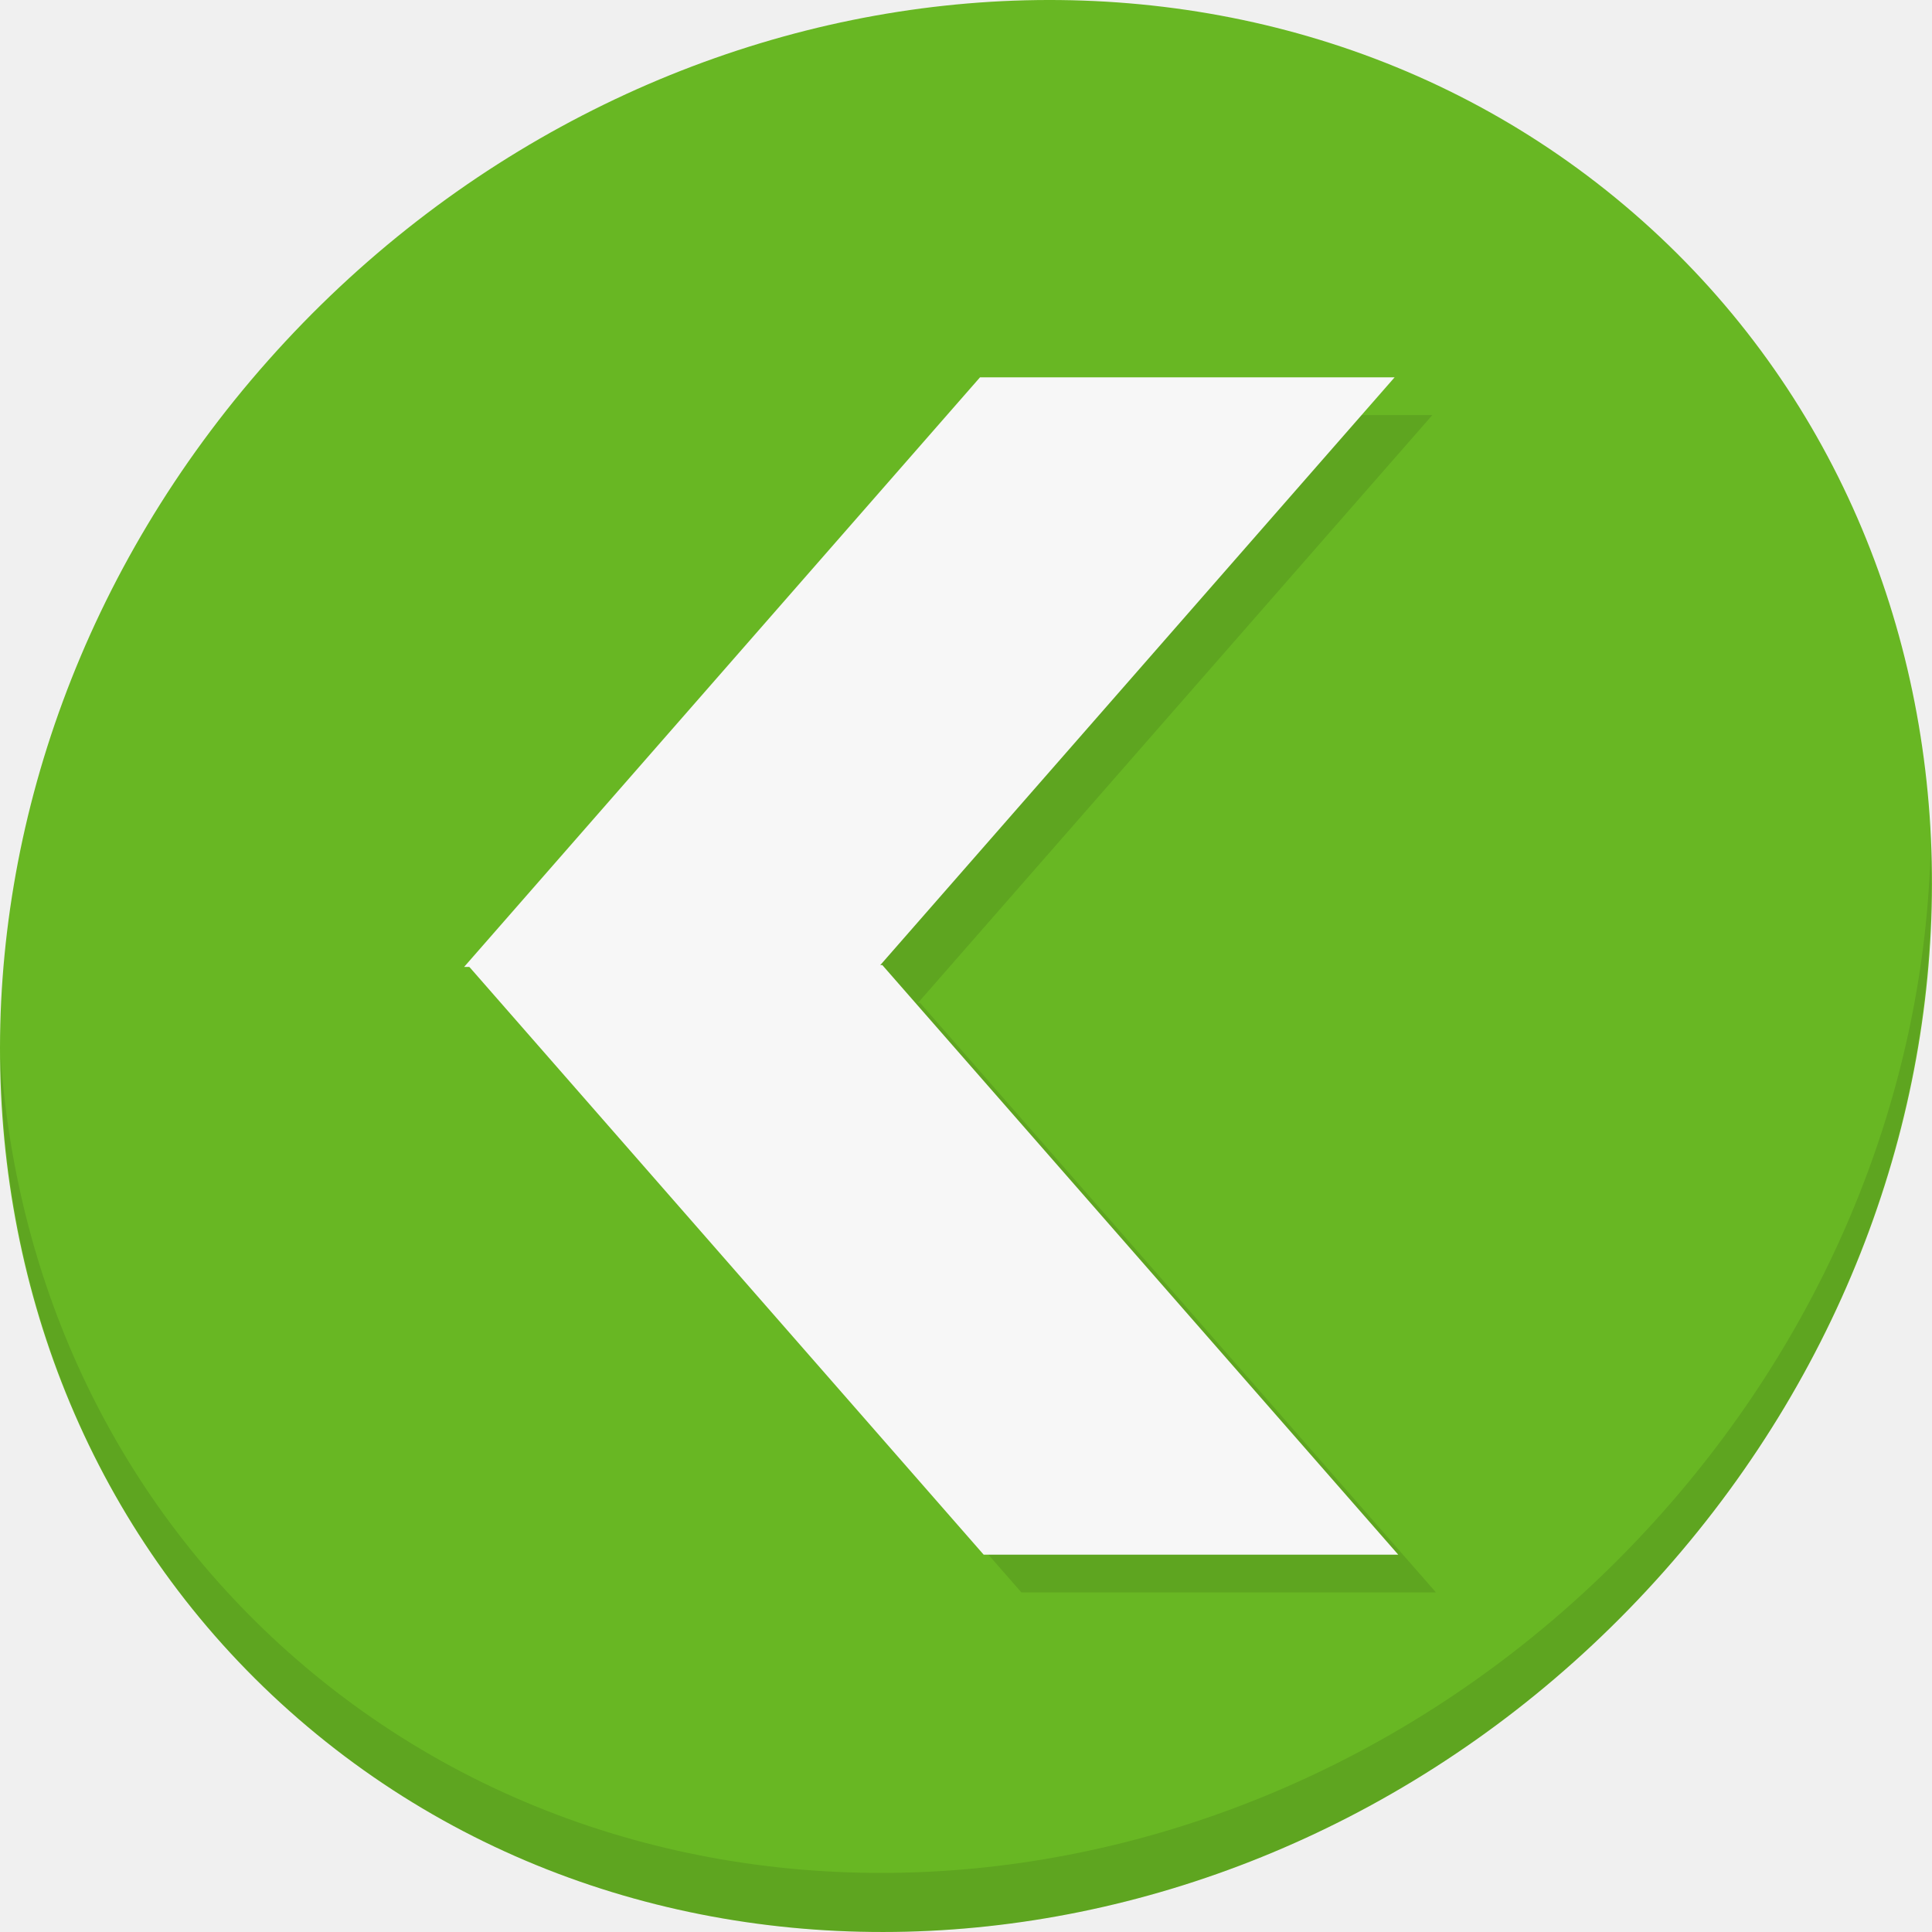
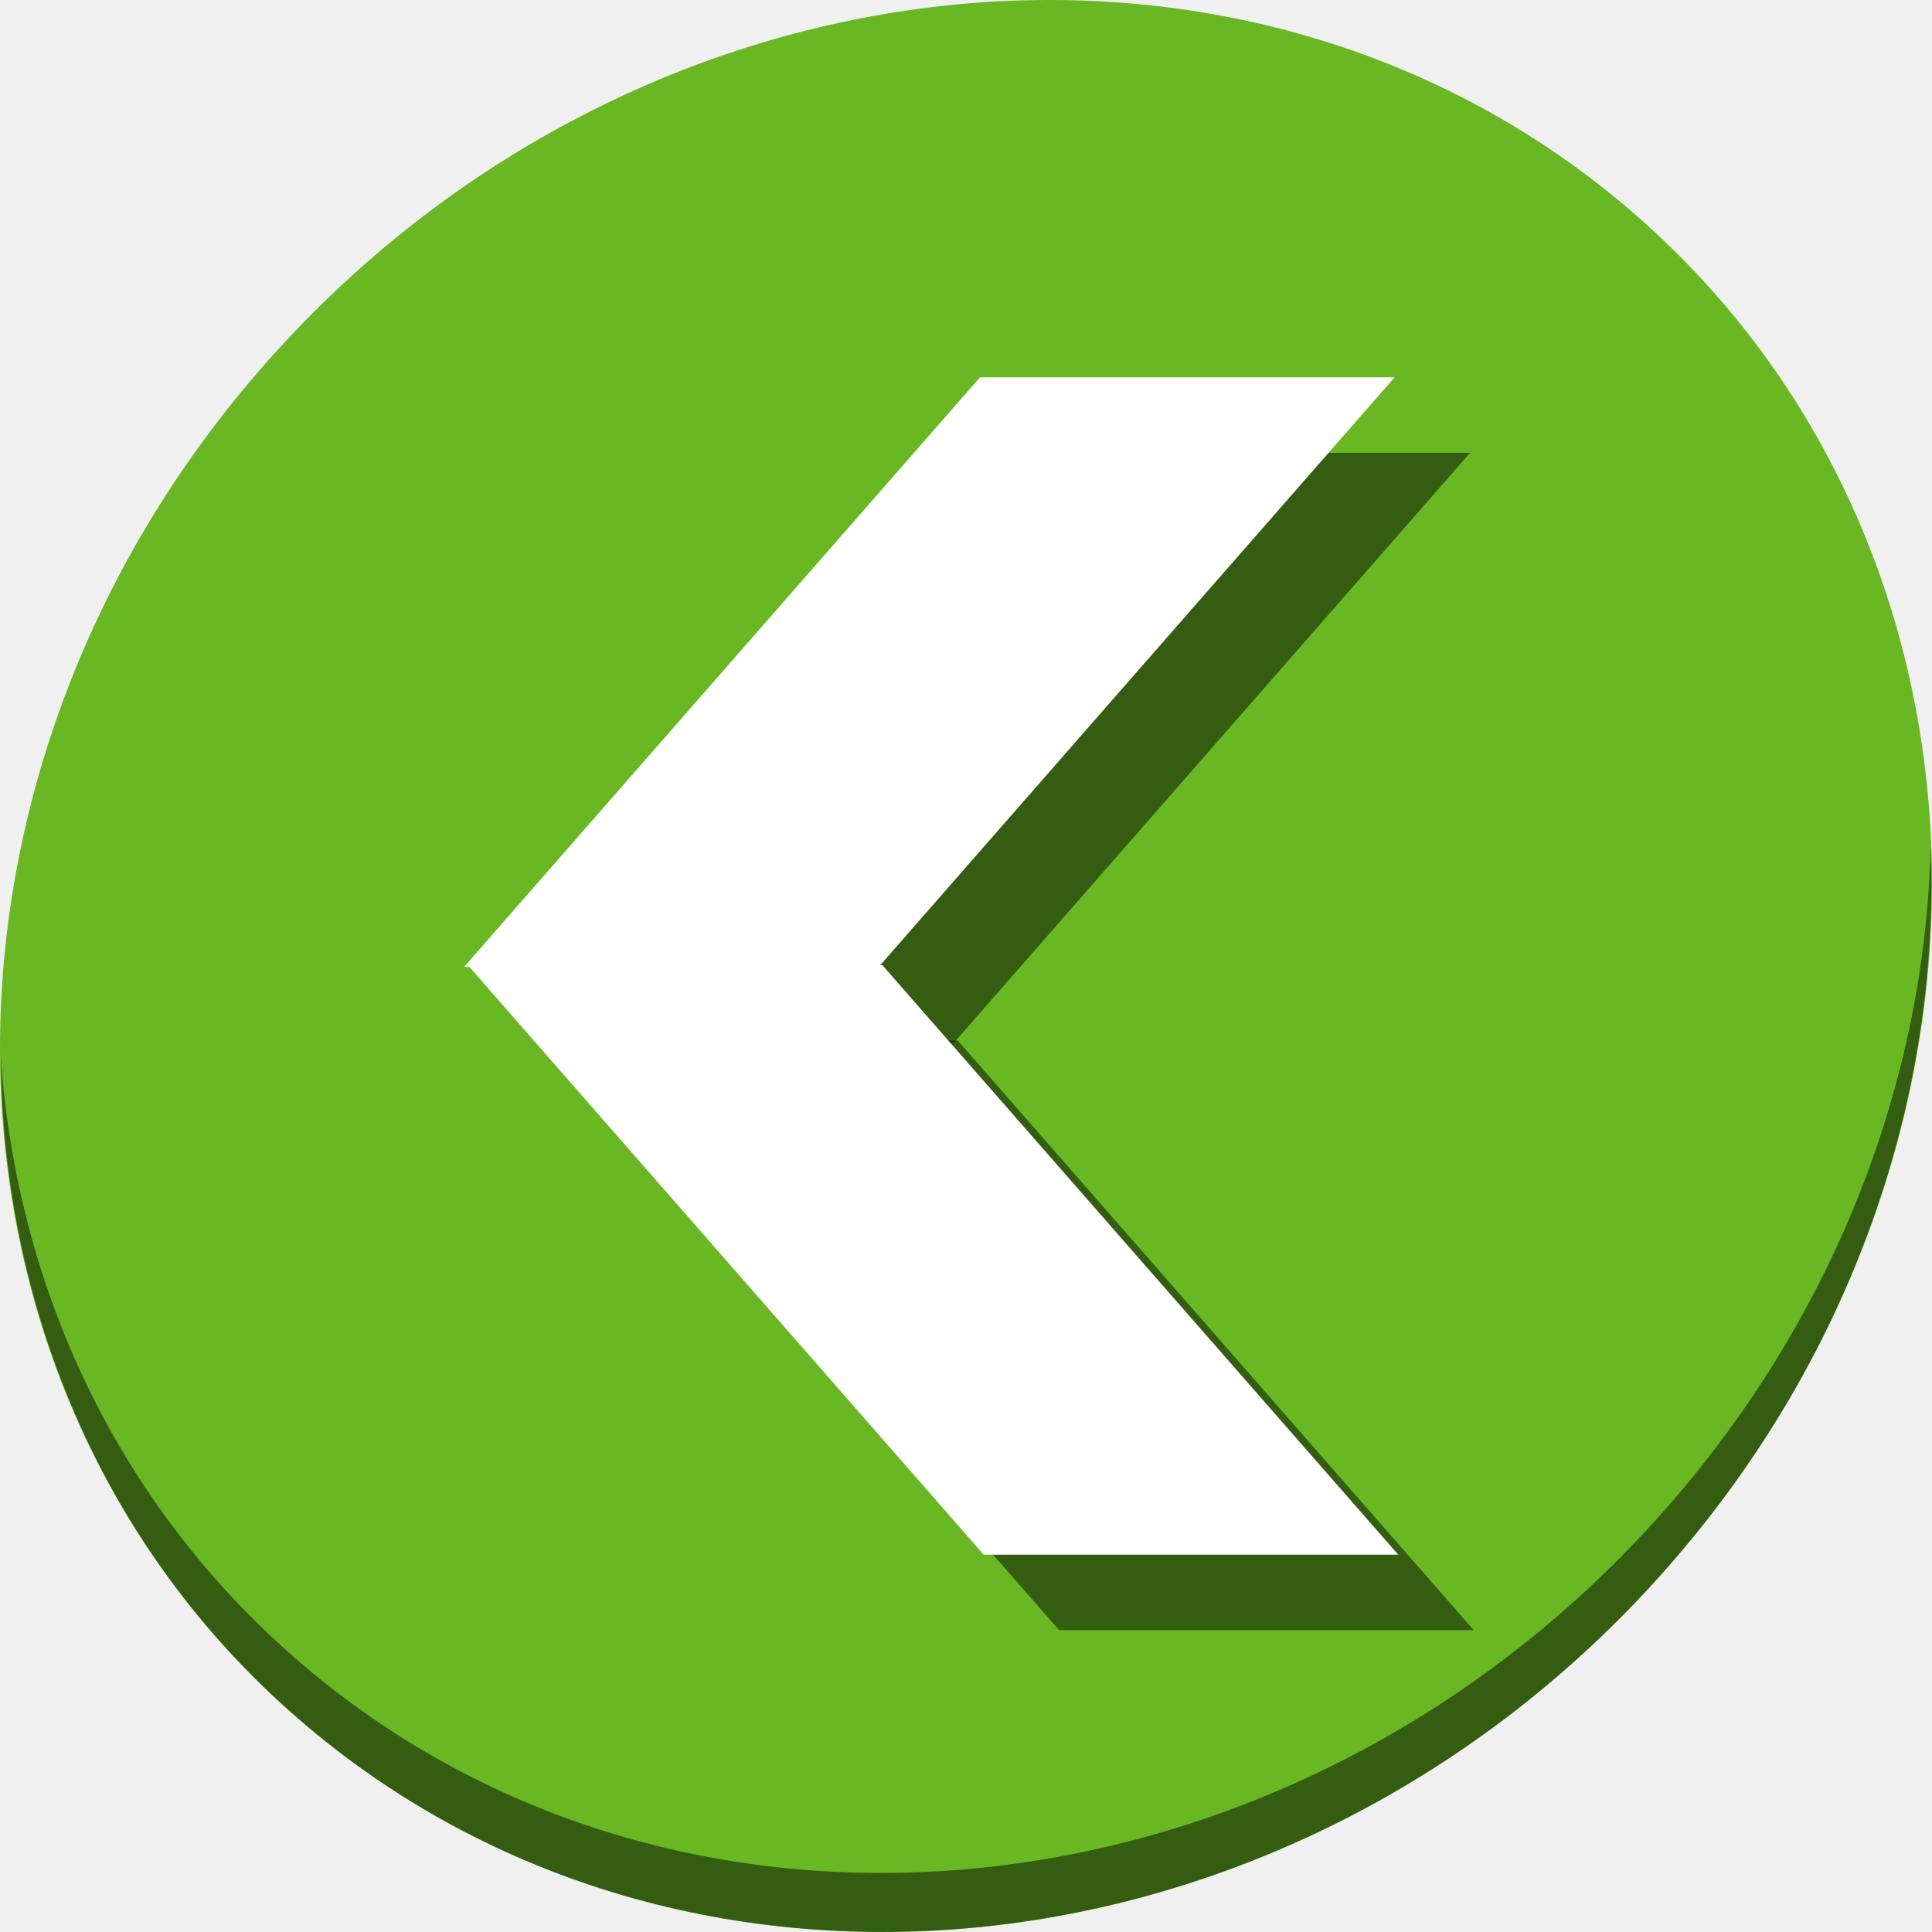
<svg xmlns="http://www.w3.org/2000/svg" viewBox="0 0 22 22" id="svg" version="1.1" width="100%" height="100%">
  <defs id="defs81">
    <style id="current-color-scheme" type="text/css">
      .ColorScheme-Text {
        color:#7B7C7E;
      }
      .ColorScheme-Background{
        color:#EFF0F1;
      }
      .ColorScheme-Highlight{
        color:#3DAEE6;
      }
      .ColorScheme-ViewText {
        color:#7B7C7E;
      }
      .ColorScheme-ViewBackground{
        color:#FCFCFC;
      }
      .ColorScheme-ViewHover {
        color:#3DAEE6;
      }
      .ColorScheme-ViewFocus{
        color:#1E92FF;
      }
      .ColorScheme-ButtonText {
        color:#7B7C7E;
      }
      .ColorScheme-ButtonBackground{
        color:#EFF0F1;
      }
      .ColorScheme-ButtonHover {
        color:#3DAEE6;
      }
      .ColorScheme-ButtonFocus{
        color:#1E92FF;
      }
</style>
  </defs>
-   <g transform="matrix(0.1624016,0,0,0.1624016,-48.11465,-26.51467)" id="g962">
-     <g style="fill:#68b723;fill-opacity:1" id="g902" transform="matrix(2.128516,1.844868,-2.035144,2.295272,361.762,131.6359)">
-       <path id="path900" d="M 24,1 C 36.703,1 47,11.297 47,24 47,36.703 36.703,47 24,47 11.297,47 1,36.703 1,24 1,11.297 11.297,1 24,1 Z" style="fill:#68b723;fill-opacity:1" />
+   <g id="g61" transform="translate(-30.5,-0.6249995)">
+     <g transform="matrix(0.3456744,0.2996094,-0.3305105,0.3727558,41.13607,-4.511767)" id="g882" style="fill:#68b723;fill-opacity:1">
+       <path style="fill:#68b723;fill-opacity:1" d="M 24,1 C 36.703,1 47,11.297 47,24 47,36.703 36.703,47 24,47 11.297,47 1,36.703 1,24 1,11.297 11.297,1 24,1 Z" id="path880" />
    </g>
-     <g id="g906" transform="matrix(2.128516,1.844868,-2.035144,2.295272,361.762,131.6359)">
-       <path id="path904" d="m 40.03,7.531 c 3.712,4.084 5.969,9.514 5.969,15.469 0,12.703 -10.297,23 -23,23 C 17.045,46 11.615,43.744 7.53,40.031 11.708,44.322 17.54,47 23.999,47 c 12.703,0 23,-10.298 23,-23 0,-6.462 -2.677,-12.291 -6.969,-16.469 z" style="opacity:0.1" />
+     <path id="path884" d="m 52.484,10.289 c -0.067,2.634 -1.081,5.335 -3.049,7.555 -4.198,4.735 -11.161,5.488 -15.552,1.682 -2.058,-1.784 -3.19,-4.252 -3.374,-6.86 0.026,2.851 1.157,5.597 3.39,7.532 4.391,3.806 11.354,3.052 15.552,-1.682 2.136,-2.409 3.137,-5.384 3.034,-8.227 z" style="opacity:1;fill:#000000;fill-opacity:0.49;stroke-width:0.477" />
+     <g id="g892" transform="matrix(0.1624016,0,0,0.1624016,31.35938,-24.74879)" style="fill:#000000;fill-opacity:0.49">
+       <path style="color:#000000;font-style:normal;font-variant:normal;font-weight:normal;font-stretch:normal;font-size:medium;line-height:normal;font-family:sans-serif;font-variant-ligatures:normal;font-variant-position:normal;font-variant-caps:normal;font-variant-numeric:normal;font-variant-alternates:normal;font-feature-settings:normal;text-indent:0;text-align:start;text-decoration:none;text-decoration-line:none;text-decoration-style:solid;text-decoration-color:#000000;letter-spacing:normal;word-spacing:normal;text-transform:none;writing-mode:lr-tb;direction:ltr;text-orientation:mixed;dominant-baseline:auto;baseline-shift:baseline;text-anchor:start;white-space:normal;shape-padding:0;clip-rule:nonzero;display:inline;overflow:visible;visibility:visible;opacity:1;isolation:auto;mix-blend-mode:normal;color-interpolation:sRGB;color-interpolation-filters:linearRGB;solid-color:#000000;solid-opacity:1;vector-effect:none;fill:#000000;fill-opacity:0.49;fill-rule:evenodd;stroke:none;stroke-width:4.593px;stroke-linecap:butt;stroke-linejoin:miter;stroke-miterlimit:4;stroke-dasharray:none;stroke-dashoffset:0;stroke-opacity:1;color-rendering:auto;image-rendering:auto;shape-rendering:auto;text-rendering:auto;enable-background:accumulate" d="m 68.715,187.992 -0.686,0.783 -35.486,40.555 h 29.07 l 36.172,-41.338 z" id="path888" />
+       <path style="color:#000000;font-style:normal;font-variant:normal;font-weight:normal;font-stretch:normal;font-size:medium;line-height:normal;font-family:sans-serif;font-variant-ligatures:normal;font-variant-position:normal;font-variant-caps:normal;font-variant-numeric:normal;font-variant-alternates:normal;font-feature-settings:normal;text-indent:0;text-align:start;text-decoration:none;text-decoration-line:none;text-decoration-style:solid;text-decoration-color:#000000;letter-spacing:normal;word-spacing:normal;text-transform:none;writing-mode:lr-tb;direction:ltr;text-orientation:mixed;dominant-baseline:auto;baseline-shift:baseline;text-anchor:start;white-space:normal;shape-padding:0;clip-rule:nonzero;display:inline;overflow:visible;visibility:visible;opacity:1;isolation:auto;mix-blend-mode:normal;color-interpolation:sRGB;color-interpolation-filters:linearRGB;solid-color:#000000;solid-opacity:1;vector-effect:none;fill:#000000;fill-opacity:0.49;fill-rule:evenodd;stroke:none;stroke-width:4.593px;stroke-linecap:butt;stroke-linejoin:miter;stroke-miterlimit:4;stroke-dasharray:none;stroke-dashoffset:0;stroke-opacity:1;color-rendering:auto;image-rendering:auto;shape-rendering:auto;text-rendering:auto;enable-background:accumulate" d="m 32.799,229.203 36.172,41.338 h 29.068 l -36.172,-41.338 h -1.041 z" id="path890" />
    </g>
-     <g style="fill:#5ea520;fill-opacity:1" transform="translate(298.9154,4.379037)" id="g912">
-       <path id="path908" d="m 68.715,187.992 -0.686,0.783 -35.486,40.555 h 29.07 l 36.172,-41.338 z" style="color:#000000;font-style:normal;font-variant:normal;font-weight:normal;font-stretch:normal;font-size:medium;line-height:normal;font-family:sans-serif;font-variant-ligatures:normal;font-variant-position:normal;font-variant-caps:normal;font-variant-numeric:normal;font-variant-alternates:normal;font-feature-settings:normal;text-indent:0;text-align:start;text-decoration:none;text-decoration-line:none;text-decoration-style:solid;text-decoration-color:#000000;letter-spacing:normal;word-spacing:normal;text-transform:none;writing-mode:lr-tb;direction:ltr;text-orientation:mixed;dominant-baseline:auto;baseline-shift:baseline;text-anchor:start;white-space:normal;shape-padding:0;clip-rule:nonzero;display:inline;overflow:visible;visibility:visible;opacity:1;isolation:auto;mix-blend-mode:normal;color-interpolation:sRGB;color-interpolation-filters:linearRGB;solid-color:#000000;solid-opacity:1;vector-effect:none;fill:#5ea520;fill-opacity:1;fill-rule:evenodd;stroke:none;stroke-width:4.593px;stroke-linecap:butt;stroke-linejoin:miter;stroke-miterlimit:4;stroke-dasharray:none;stroke-dashoffset:0;stroke-opacity:1;color-rendering:auto;image-rendering:auto;shape-rendering:auto;text-rendering:auto;enable-background:accumulate" />
-       <path id="path910" d="m 32.799,229.203 36.172,41.338 h 29.068 l -36.172,-41.338 h -1.041 z" style="color:#000000;font-style:normal;font-variant:normal;font-weight:normal;font-stretch:normal;font-size:medium;line-height:normal;font-family:sans-serif;font-variant-ligatures:normal;font-variant-position:normal;font-variant-caps:normal;font-variant-numeric:normal;font-variant-alternates:normal;font-feature-settings:normal;text-indent:0;text-align:start;text-decoration:none;text-decoration-line:none;text-decoration-style:solid;text-decoration-color:#000000;letter-spacing:normal;word-spacing:normal;text-transform:none;writing-mode:lr-tb;direction:ltr;text-orientation:mixed;dominant-baseline:auto;baseline-shift:baseline;text-anchor:start;white-space:normal;shape-padding:0;clip-rule:nonzero;display:inline;overflow:visible;visibility:visible;opacity:1;isolation:auto;mix-blend-mode:normal;color-interpolation:sRGB;color-interpolation-filters:linearRGB;solid-color:#000000;solid-opacity:1;vector-effect:none;fill:#5ea520;fill-opacity:1;fill-rule:evenodd;stroke:none;stroke-width:4.593px;stroke-linecap:butt;stroke-linejoin:miter;stroke-miterlimit:4;stroke-dasharray:none;stroke-dashoffset:0;stroke-opacity:1;color-rendering:auto;image-rendering:auto;shape-rendering:auto;text-rendering:auto;enable-background:accumulate" />
-     </g>
-     <g id="g918" transform="translate(296.2696,1.732571)">
-       <path style="color:#000000;font-style:normal;font-variant:normal;font-weight:normal;font-stretch:normal;font-size:medium;line-height:normal;font-family:sans-serif;font-variant-ligatures:normal;font-variant-position:normal;font-variant-caps:normal;font-variant-numeric:normal;font-variant-alternates:normal;font-feature-settings:normal;text-indent:0;text-align:start;text-decoration:none;text-decoration-line:none;text-decoration-style:solid;text-decoration-color:#000000;letter-spacing:normal;word-spacing:normal;text-transform:none;writing-mode:lr-tb;direction:ltr;text-orientation:mixed;dominant-baseline:auto;baseline-shift:baseline;text-anchor:start;white-space:normal;shape-padding:0;clip-rule:nonzero;display:inline;overflow:visible;visibility:visible;opacity:1;isolation:auto;mix-blend-mode:normal;color-interpolation:sRGB;color-interpolation-filters:linearRGB;solid-color:#000000;solid-opacity:1;vector-effect:none;fill:#f7f7f7;fill-opacity:1;fill-rule:evenodd;stroke:none;stroke-width:4.593px;stroke-linecap:butt;stroke-linejoin:miter;stroke-miterlimit:4;stroke-dasharray:none;stroke-dashoffset:0;stroke-opacity:1;color-rendering:auto;image-rendering:auto;shape-rendering:auto;text-rendering:auto;enable-background:accumulate" d="m 68.715,187.992 -0.686,0.783 -35.486,40.555 h 29.07 l 36.172,-41.338 z" id="path914" />
-       <path style="color:#000000;font-style:normal;font-variant:normal;font-weight:normal;font-stretch:normal;font-size:medium;line-height:normal;font-family:sans-serif;font-variant-ligatures:normal;font-variant-position:normal;font-variant-caps:normal;font-variant-numeric:normal;font-variant-alternates:normal;font-feature-settings:normal;text-indent:0;text-align:start;text-decoration:none;text-decoration-line:none;text-decoration-style:solid;text-decoration-color:#000000;letter-spacing:normal;word-spacing:normal;text-transform:none;writing-mode:lr-tb;direction:ltr;text-orientation:mixed;dominant-baseline:auto;baseline-shift:baseline;text-anchor:start;white-space:normal;shape-padding:0;clip-rule:nonzero;display:inline;overflow:visible;visibility:visible;opacity:1;isolation:auto;mix-blend-mode:normal;color-interpolation:sRGB;color-interpolation-filters:linearRGB;solid-color:#000000;solid-opacity:1;vector-effect:none;fill:#f7f7f7;fill-opacity:1;fill-rule:evenodd;stroke:none;stroke-width:4.593px;stroke-linecap:butt;stroke-linejoin:miter;stroke-miterlimit:4;stroke-dasharray:none;stroke-dashoffset:0;stroke-opacity:1;color-rendering:auto;image-rendering:auto;shape-rendering:auto;text-rendering:auto;enable-background:accumulate" d="m 32.799,229.203 36.172,41.338 h 29.068 l -36.172,-41.338 h -1.041 z" id="path916" />
+     <g style="fill:#ffffff" transform="matrix(0.1624016,0,0,0.1624016,30.5,-25.60827)" id="g898">
+       <path id="path894" d="m 68.715,187.992 -0.686,0.783 -35.486,40.555 h 29.07 l 36.172,-41.338 z" style="color:#000000;font-style:normal;font-variant:normal;font-weight:normal;font-stretch:normal;font-size:medium;line-height:normal;font-family:sans-serif;font-variant-ligatures:normal;font-variant-position:normal;font-variant-caps:normal;font-variant-numeric:normal;font-variant-alternates:normal;font-feature-settings:normal;text-indent:0;text-align:start;text-decoration:none;text-decoration-line:none;text-decoration-style:solid;text-decoration-color:#000000;letter-spacing:normal;word-spacing:normal;text-transform:none;writing-mode:lr-tb;direction:ltr;text-orientation:mixed;dominant-baseline:auto;baseline-shift:baseline;text-anchor:start;white-space:normal;shape-padding:0;clip-rule:nonzero;display:inline;overflow:visible;visibility:visible;opacity:1;isolation:auto;mix-blend-mode:normal;color-interpolation:sRGB;color-interpolation-filters:linearRGB;solid-color:#000000;solid-opacity:1;vector-effect:none;fill:#ffffff;fill-opacity:1;fill-rule:evenodd;stroke:none;stroke-width:4.593px;stroke-linecap:butt;stroke-linejoin:miter;stroke-miterlimit:4;stroke-dasharray:none;stroke-dashoffset:0;stroke-opacity:1;color-rendering:auto;image-rendering:auto;shape-rendering:auto;text-rendering:auto;enable-background:accumulate" />
+       <path id="path896" d="m 32.799,229.203 36.172,41.338 h 29.068 l -36.172,-41.338 h -1.041 z" style="color:#000000;font-style:normal;font-variant:normal;font-weight:normal;font-stretch:normal;font-size:medium;line-height:normal;font-family:sans-serif;font-variant-ligatures:normal;font-variant-position:normal;font-variant-caps:normal;font-variant-numeric:normal;font-variant-alternates:normal;font-feature-settings:normal;text-indent:0;text-align:start;text-decoration:none;text-decoration-line:none;text-decoration-style:solid;text-decoration-color:#000000;letter-spacing:normal;word-spacing:normal;text-transform:none;writing-mode:lr-tb;direction:ltr;text-orientation:mixed;dominant-baseline:auto;baseline-shift:baseline;text-anchor:start;white-space:normal;shape-padding:0;clip-rule:nonzero;display:inline;overflow:visible;visibility:visible;opacity:1;isolation:auto;mix-blend-mode:normal;color-interpolation:sRGB;color-interpolation-filters:linearRGB;solid-color:#000000;solid-opacity:1;vector-effect:none;fill:#ffffff;fill-opacity:1;fill-rule:evenodd;stroke:none;stroke-width:4.593px;stroke-linecap:butt;stroke-linejoin:miter;stroke-miterlimit:4;stroke-dasharray:none;stroke-dashoffset:0;stroke-opacity:1;color-rendering:auto;image-rendering:auto;shape-rendering:auto;text-rendering:auto;enable-background:accumulate" />
    </g>
  </g>
</svg>
